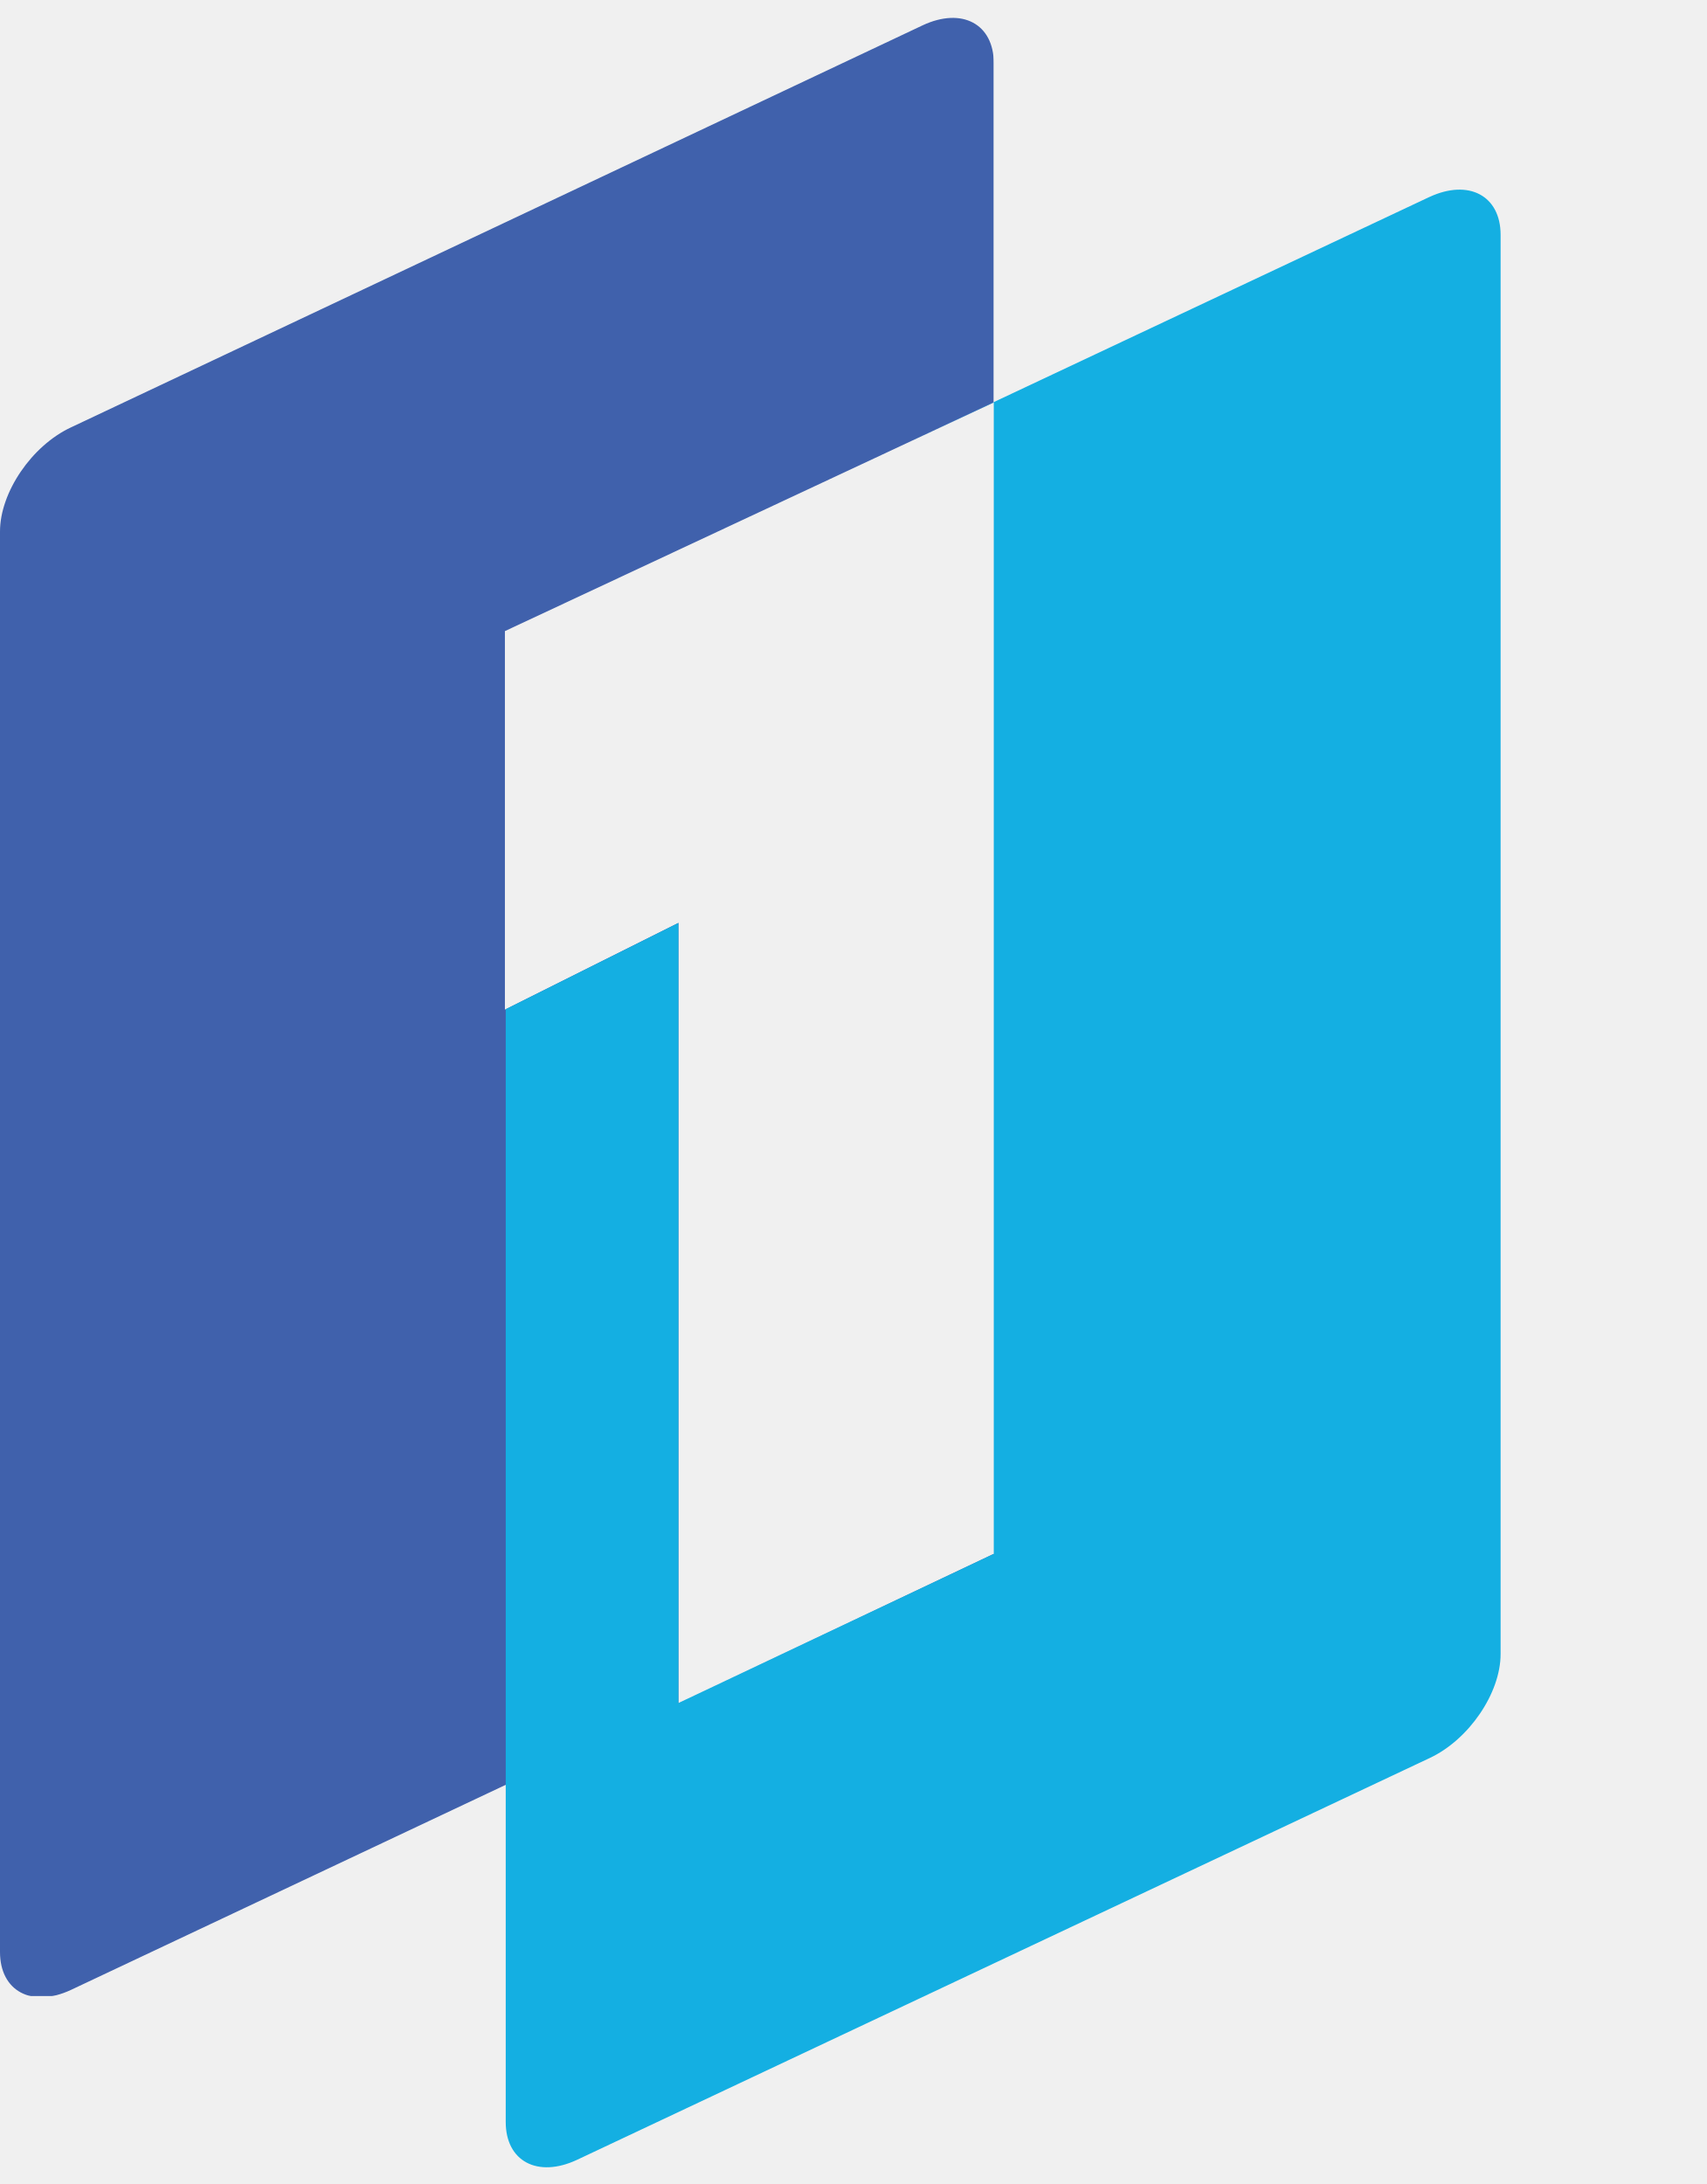
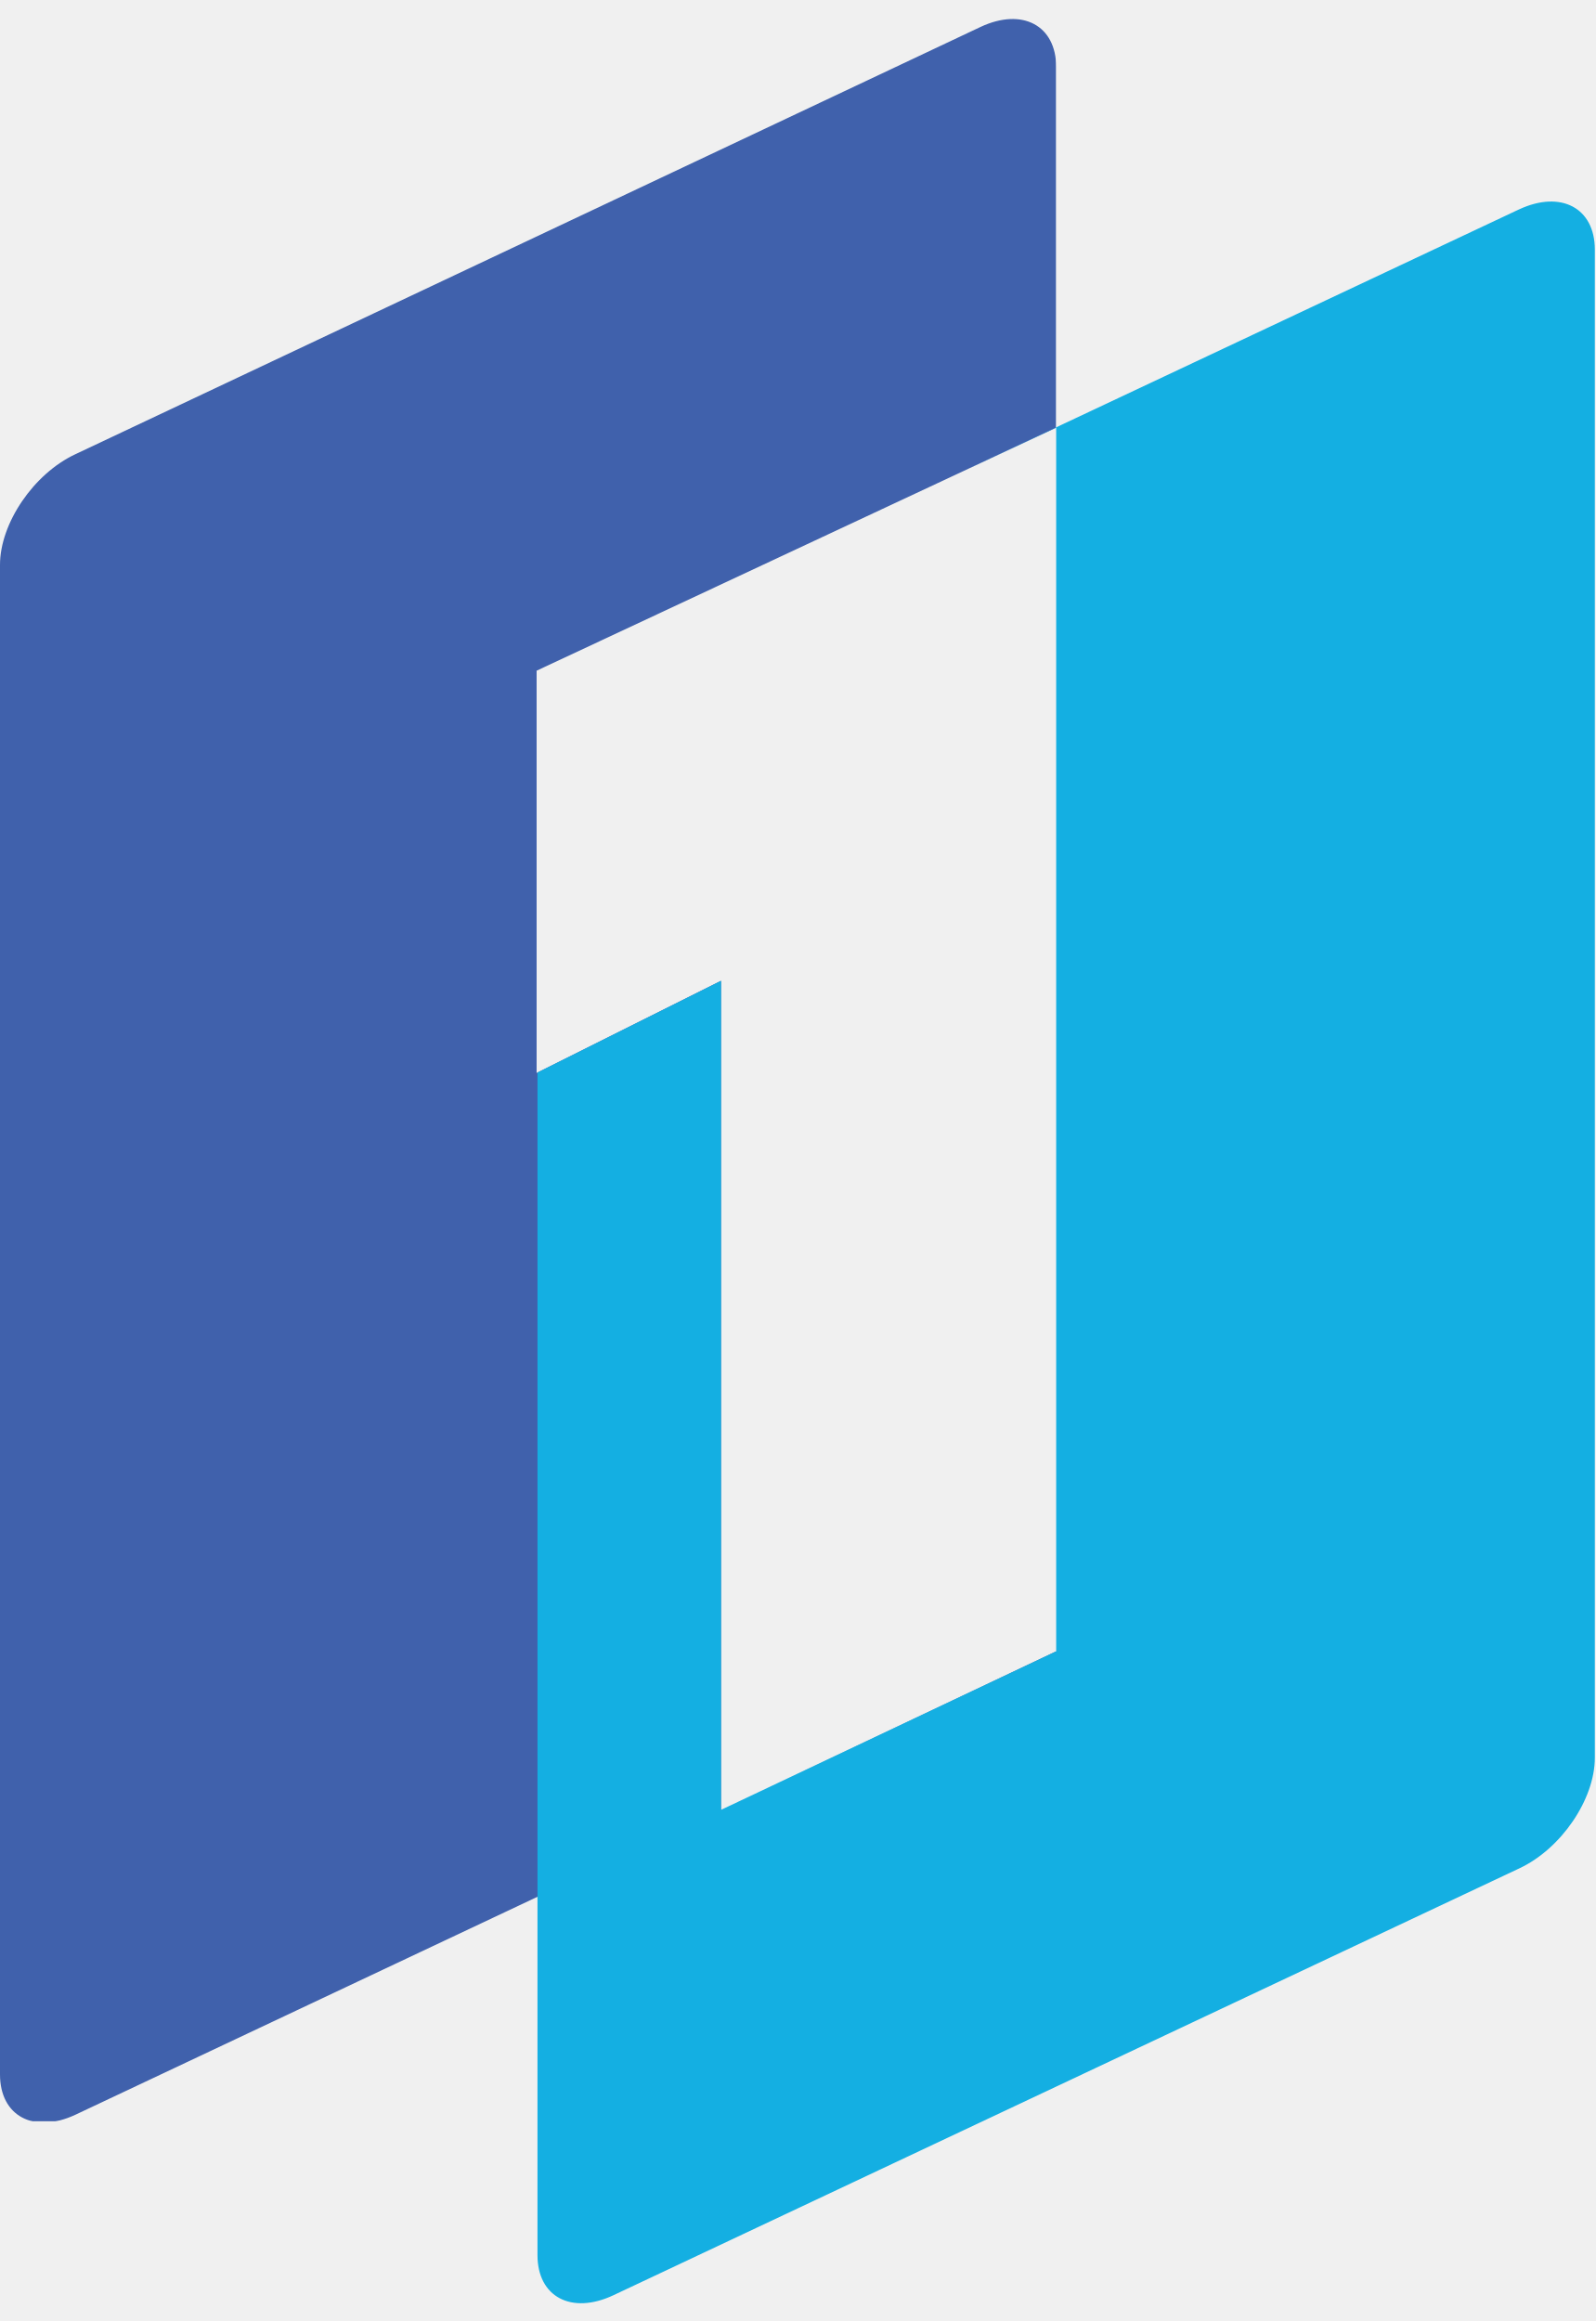
- <svg xmlns="http://www.w3.org/2000/svg" xmlns:xlink="http://www.w3.org/1999/xlink" width="25" height="32">
+ <svg xmlns="http://www.w3.org/2000/svg" xmlns:xlink="http://www.w3.org/1999/xlink" width="22" height="32">
  <defs>
    <path d="m0,0.245l14.561,0l0,29.001l-14.561,0l0,-29.001z" id="prefix__a" />
  </defs>
  <g>
    <g stroke="null" id="svg_1" fill-rule="evenodd" fill="none">
      <g stroke="null" id="svg_3">
        <mask stroke="null" fill="#fff" id="prefix__b">
          <use stroke="null" id="svg_4" xlink:href="#prefix__a" />
        </mask>
        <path stroke="null" id="svg_5" mask="url(#prefix__b)" d="m14.561,5.896l0,-4.97c0,-0.575 -0.465,-0.824 -1.04,-0.556l-12.481,5.892c-0.575,0.268 -1.04,0.952 -1.04,1.526l0,20.812c0,0.575 0.466,0.824 1.04,0.556l13.521,-6.378l0,-0.011l-4.621,2.192l0,-11.437l-2.542,1.271l0,-5.546l7.164,-3.351l-0.001,0z" fill="#4061AC" />
      </g>
      <path stroke="null" id="svg_6" d="m20.944,2.886l-7.707,3.629l1.324,-0.62l0,16.872l-4.621,2.186l0,-11.43l-2.53,1.264l0,16.305c0,0.575 0.467,0.823 1.042,0.555l12.493,-5.887c0.575,-0.268 1.042,-0.95 1.042,-1.525l0,-20.794c0,-0.574 -0.467,-0.822 -1.042,-0.555" fill="#14AFE2" />
    </g>
  </g>
</svg>
